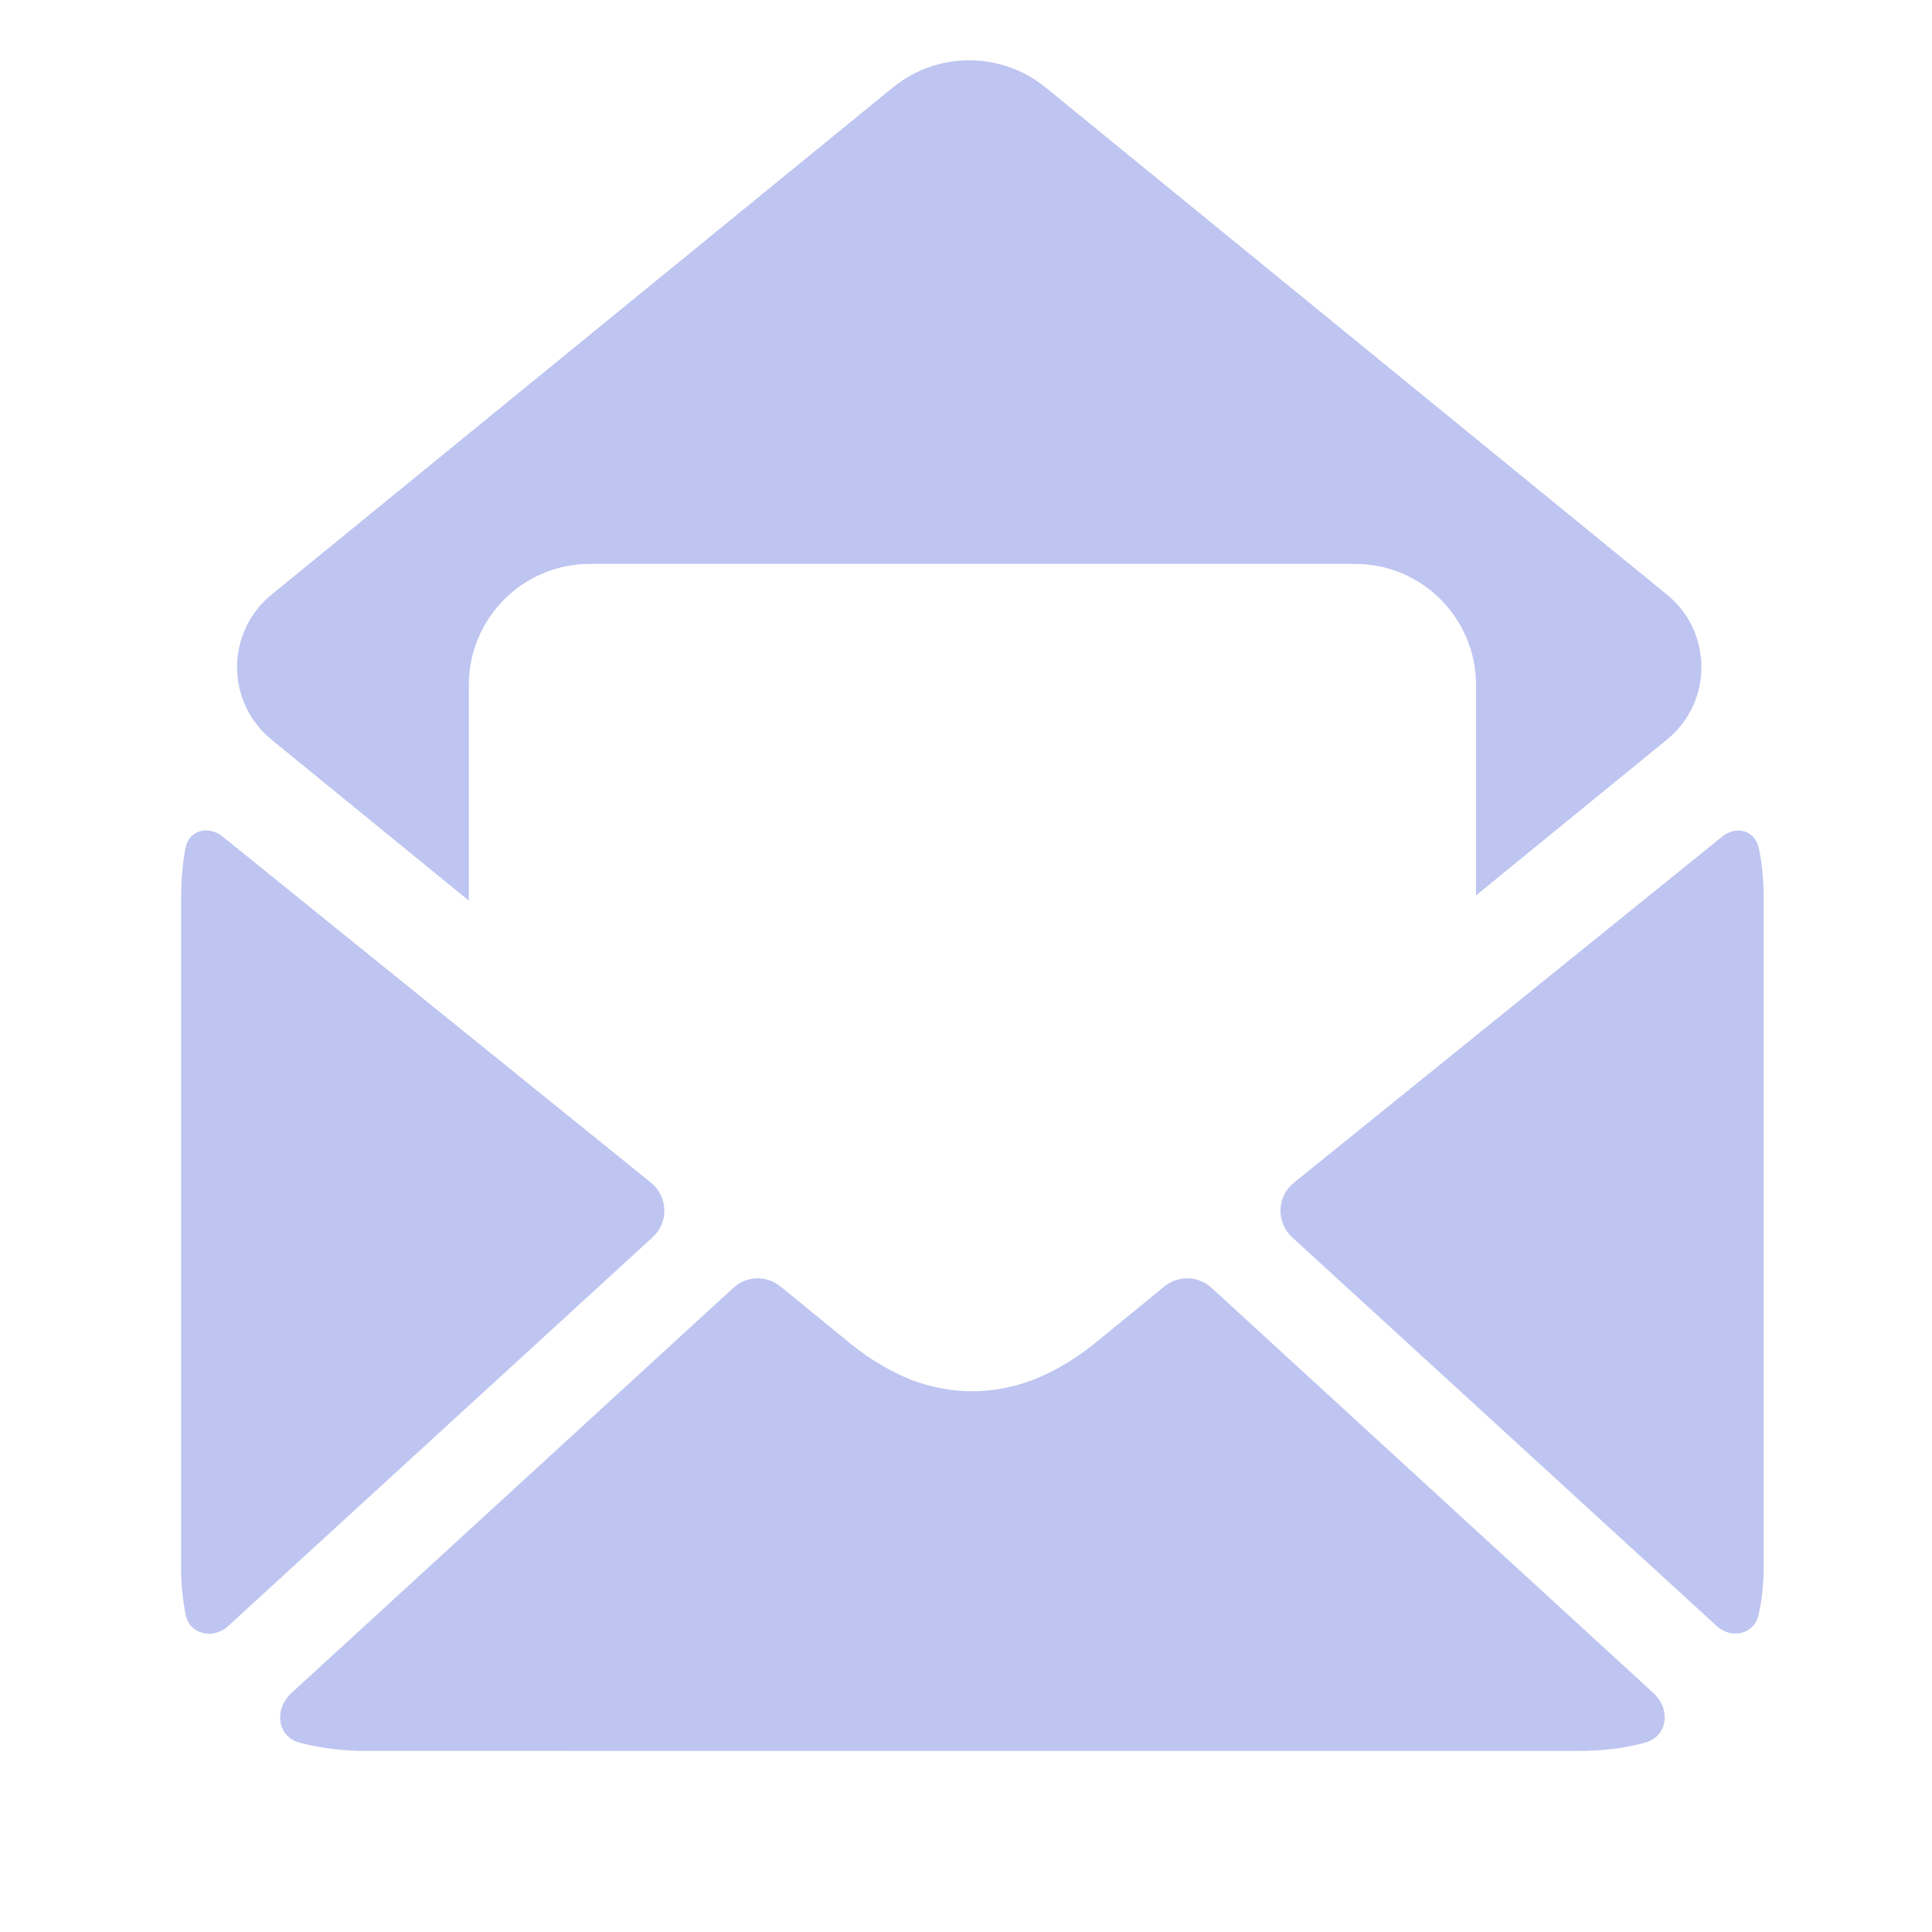
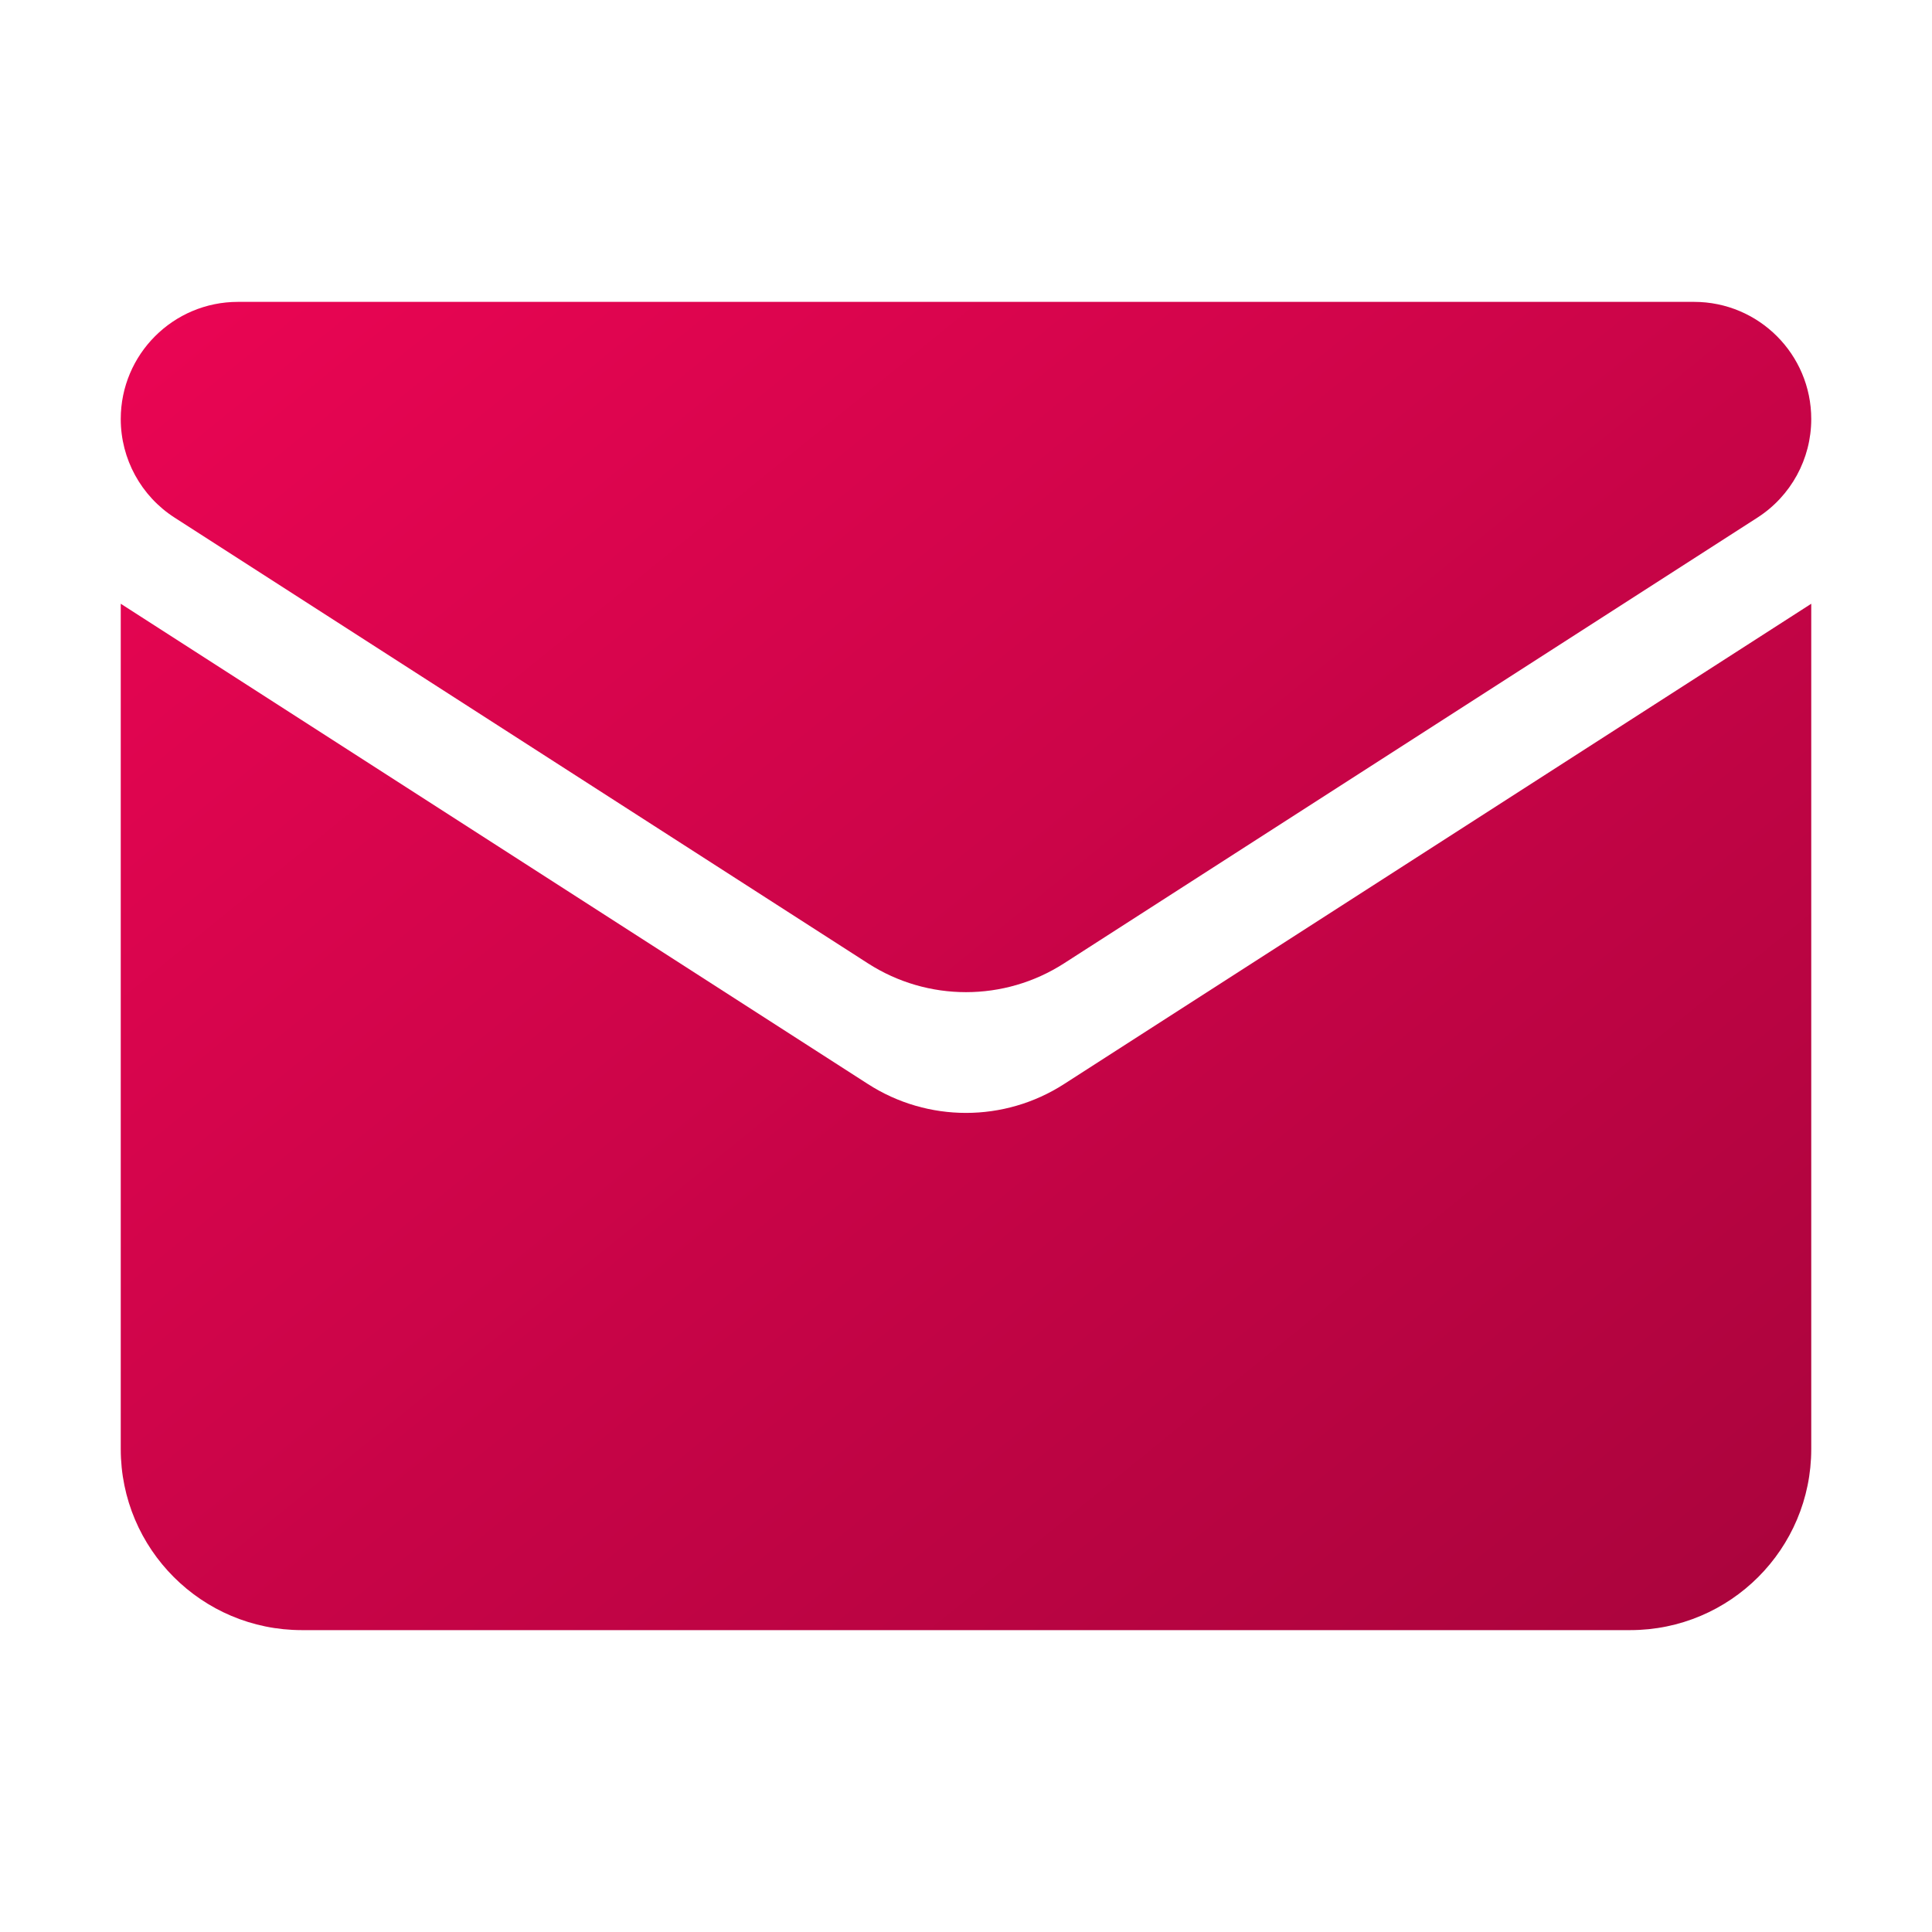
- <svg xmlns="http://www.w3.org/2000/svg" width="48" height="48" fill="none">
-   <path fill="#bec5f0" d="M5.667 40.4c-.369.337-.95.212-1.053-.277a6 6 0 0 1-.114-1.255V22.373q0-.777.114-1.33c.102-.431.576-.535.921-.256l10.64 8.598a.894.894 0 0 1 .04 1.354zm3.46 3.1a6.5 6.5 0 0 1-1.686-.203c-.561-.157-.633-.837-.204-1.23l10.984-10.072a.894.894 0 0 1 1.169-.034l1.78 1.454a5.9 5.9 0 0 0 1.466.866q.75.284 1.515.284.766 0 1.516-.284.765-.299 1.483-.866l1.78-1.454a.894.894 0 0 1 1.169.034l10.983 10.071c.43.394.357 1.072-.205 1.227l-.105.028q-.684.18-1.58.18zm34.562-3.377c-.102.48-.671.61-1.032.28L32.103 30.74a.894.894 0 0 1 .042-1.354l10.644-8.602c.336-.272.8-.16.9.26q.13.553.13 1.33v16.495q0 .718-.13 1.255M11.649 22.377l-4.905-4.002a2.323 2.323 0 0 1 0-3.6L22.18 2.176a3.006 3.006 0 0 1 3.802 0l15.434 12.598c1.14.93 1.14 2.67 0 3.6l-4.745 3.872v-5.23a3.006 3.006 0 0 0-3.006-3.006H14.655a3.006 3.006 0 0 0-3.006 3.006z" />
+ <svg xmlns="http://www.w3.org/2000/svg" width="32" height="32" viewBox="0 0 32 32" fill="none">
+   <path d="M30 24C30 25.657 28.657 27 27 27H5C3.343 27 2 25.657 2 24V10L14.378 17.957C15.366 18.592 16.634 18.592 17.622 17.957L30 10V24Z" fill="url(#paint0_linear_838_313)" />
+   <path d="M28.059 5C29.131 5 30 5.869 30 6.941C30 7.601 29.664 8.216 29.109 8.573L17.622 15.957C16.634 16.592 15.366 16.592 14.378 15.957L2.891 8.573C2.336 8.216 2 7.601 2 6.941C2 5.869 2.869 5 3.941 5H28.059Z" fill="url(#paint1_linear_838_313)" />
+   <defs>
+     <linearGradient id="paint0_linear_838_313" x1="2.667" y1="5.333" x2="23.552" y2="31.032" gradientUnits="userSpaceOnUse">
+       <stop stop-color="#E90553" />
+       <stop offset="1" stop-color="#AB043D" />
+     </linearGradient>
+     <linearGradient id="paint1_linear_838_313" x1="2.667" y1="5.333" x2="23.552" y2="31.032" gradientUnits="userSpaceOnUse">
+       <stop stop-color="#E90553" />
+       <stop offset="1" stop-color="#AB043D" />
+     </linearGradient>
+   </defs>
</svg>
